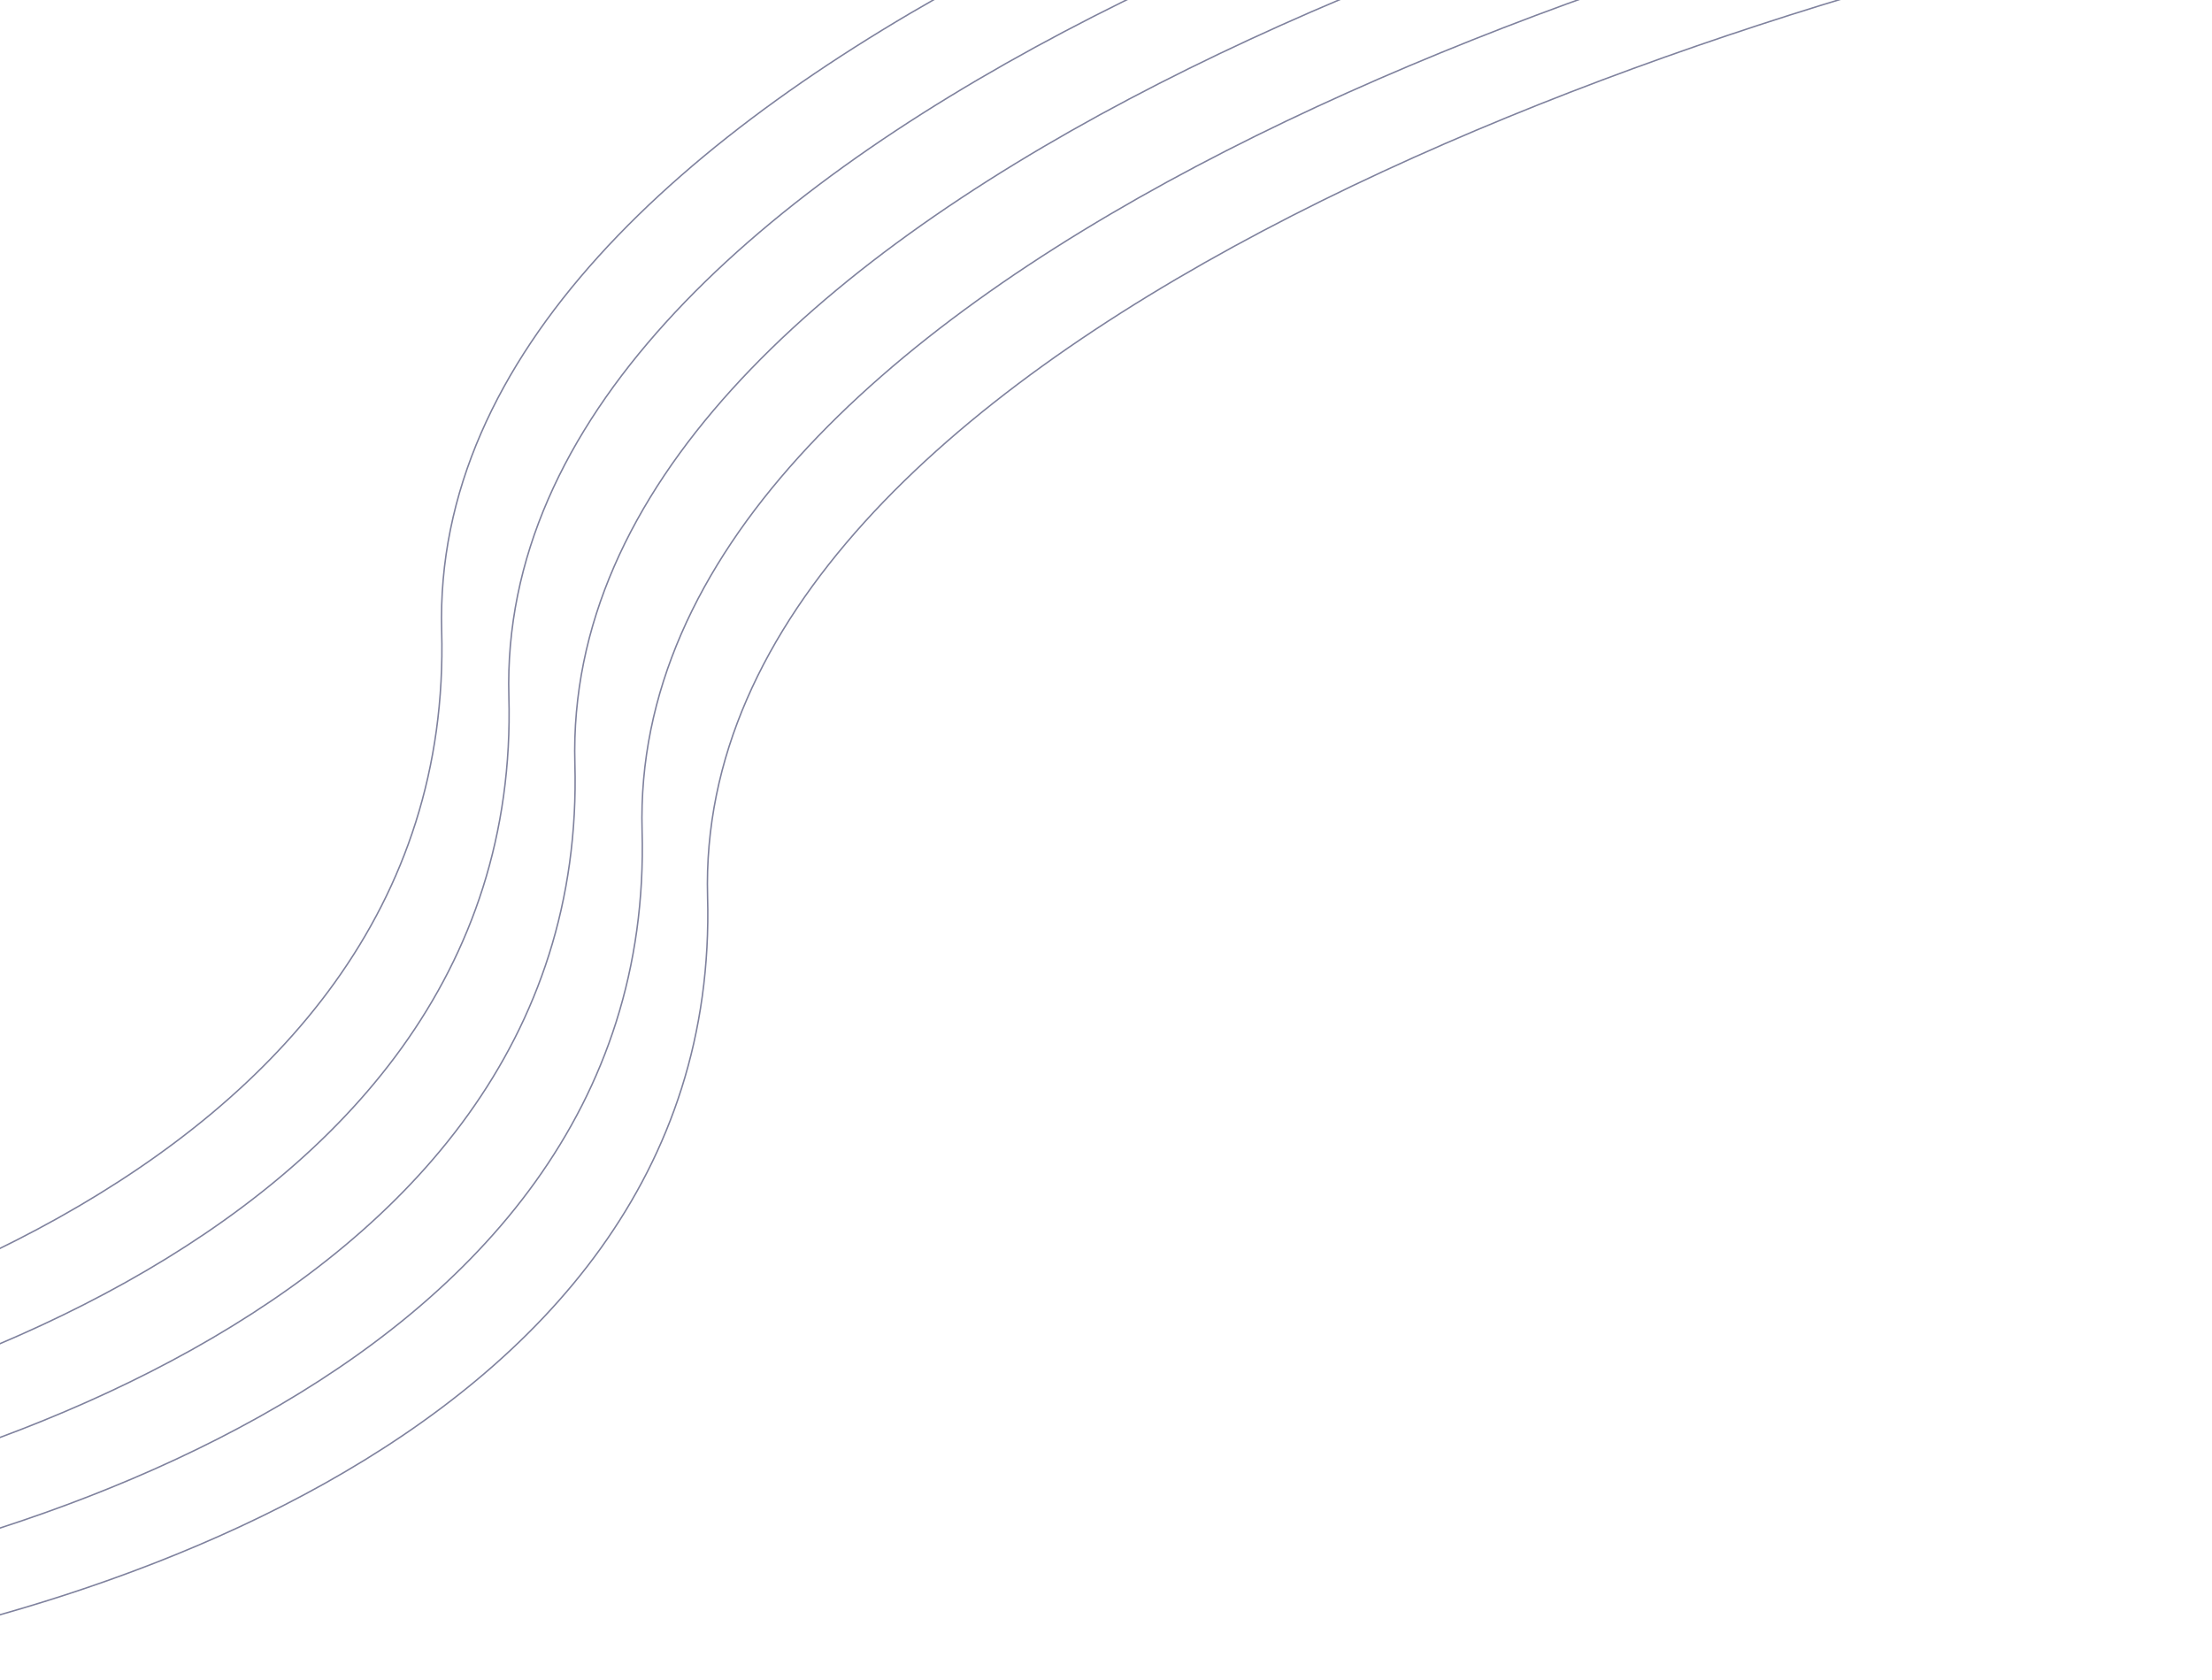
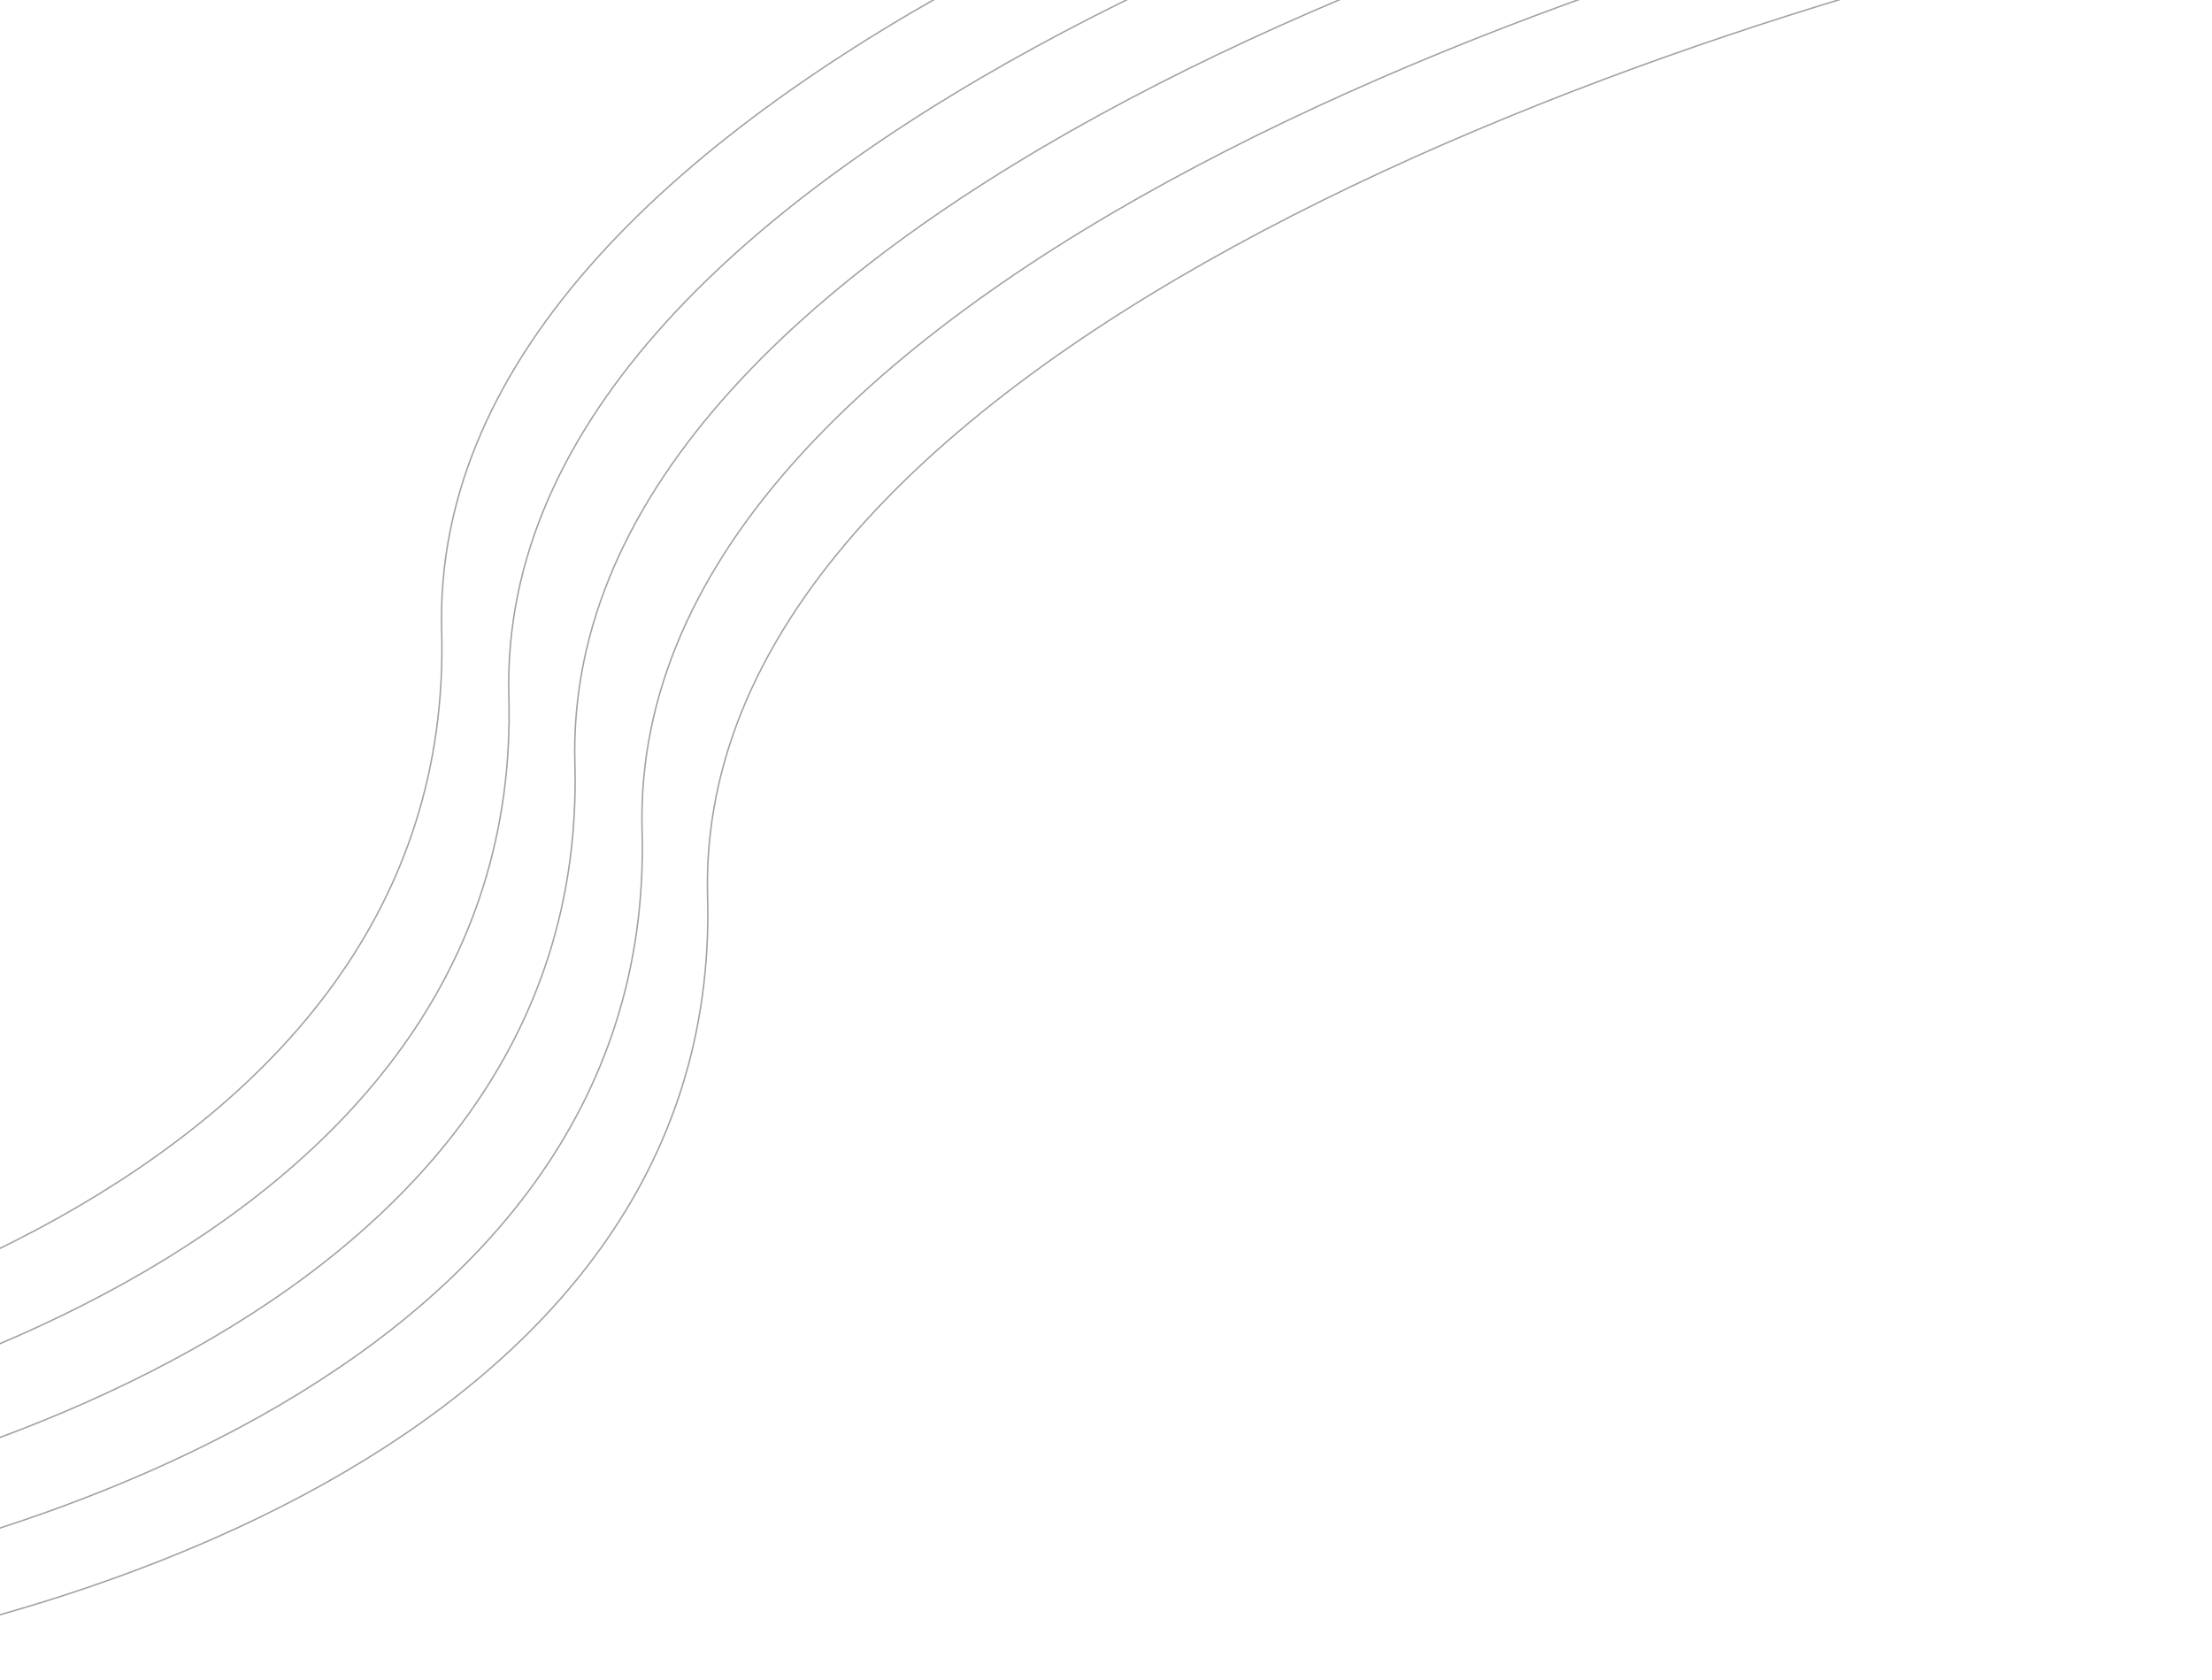
<svg xmlns="http://www.w3.org/2000/svg" width="757" height="575" viewBox="0 0 757 575" fill="none">
-   <path d="M-115 574C6.226 563.987 247.373 496.552 242.149 306.916C236.926 117.28 582.54 1.957 756 -32" stroke="#7F829E" stroke-width="0.5" />
-   <path d="M-206 483C-84.774 472.987 156.373 405.552 151.149 215.916C145.926 26.28 491.54 -89.043 665 -123" stroke="#7F829E" stroke-width="0.5" />
-   <path d="M-183 505C-61.774 495.004 179.373 427.68 174.149 238.357C168.926 49.033 514.54 -66.099 688 -100" stroke="#7F829E" stroke-width="0.5" />
-   <path d="M-137 551C-15.913 541.004 224.957 473.68 219.739 284.357C214.522 95.033 559.739 -20.099 733 -54" stroke="#7F829E" stroke-width="0.5" />
-   <path d="M-160 528C-38.913 518.004 201.957 450.68 196.739 261.357C191.522 72.033 536.739 -43.099 710 -77" stroke="#7F829E" stroke-width="0.5" />
+   <path d="M-115 574C6.226 563.987 247.373 496.552 242.149 306.916C236.926 117.28 582.54 1.957 756 -32" stroke="#A2A2A2" stroke-width="0.5" />
+   <path d="M-206 483C-84.774 472.987 156.373 405.552 151.149 215.916C145.926 26.28 491.54 -89.043 665 -123" stroke="#A2A2A2" stroke-width="0.5" />
+   <path d="M-183 505C-61.774 495.004 179.373 427.68 174.149 238.357C168.926 49.033 514.54 -66.099 688 -100" stroke="#A2A2A2" stroke-width="0.5" />
+   <path d="M-137 551C-15.913 541.004 224.957 473.68 219.739 284.357C214.522 95.033 559.739 -20.099 733 -54" stroke="#A2A2A2" stroke-width="0.5" />
+   <path d="M-160 528C-38.913 518.004 201.957 450.68 196.739 261.357C191.522 72.033 536.739 -43.099 710 -77" stroke="#A2A2A2" stroke-width="0.5" />
</svg>
